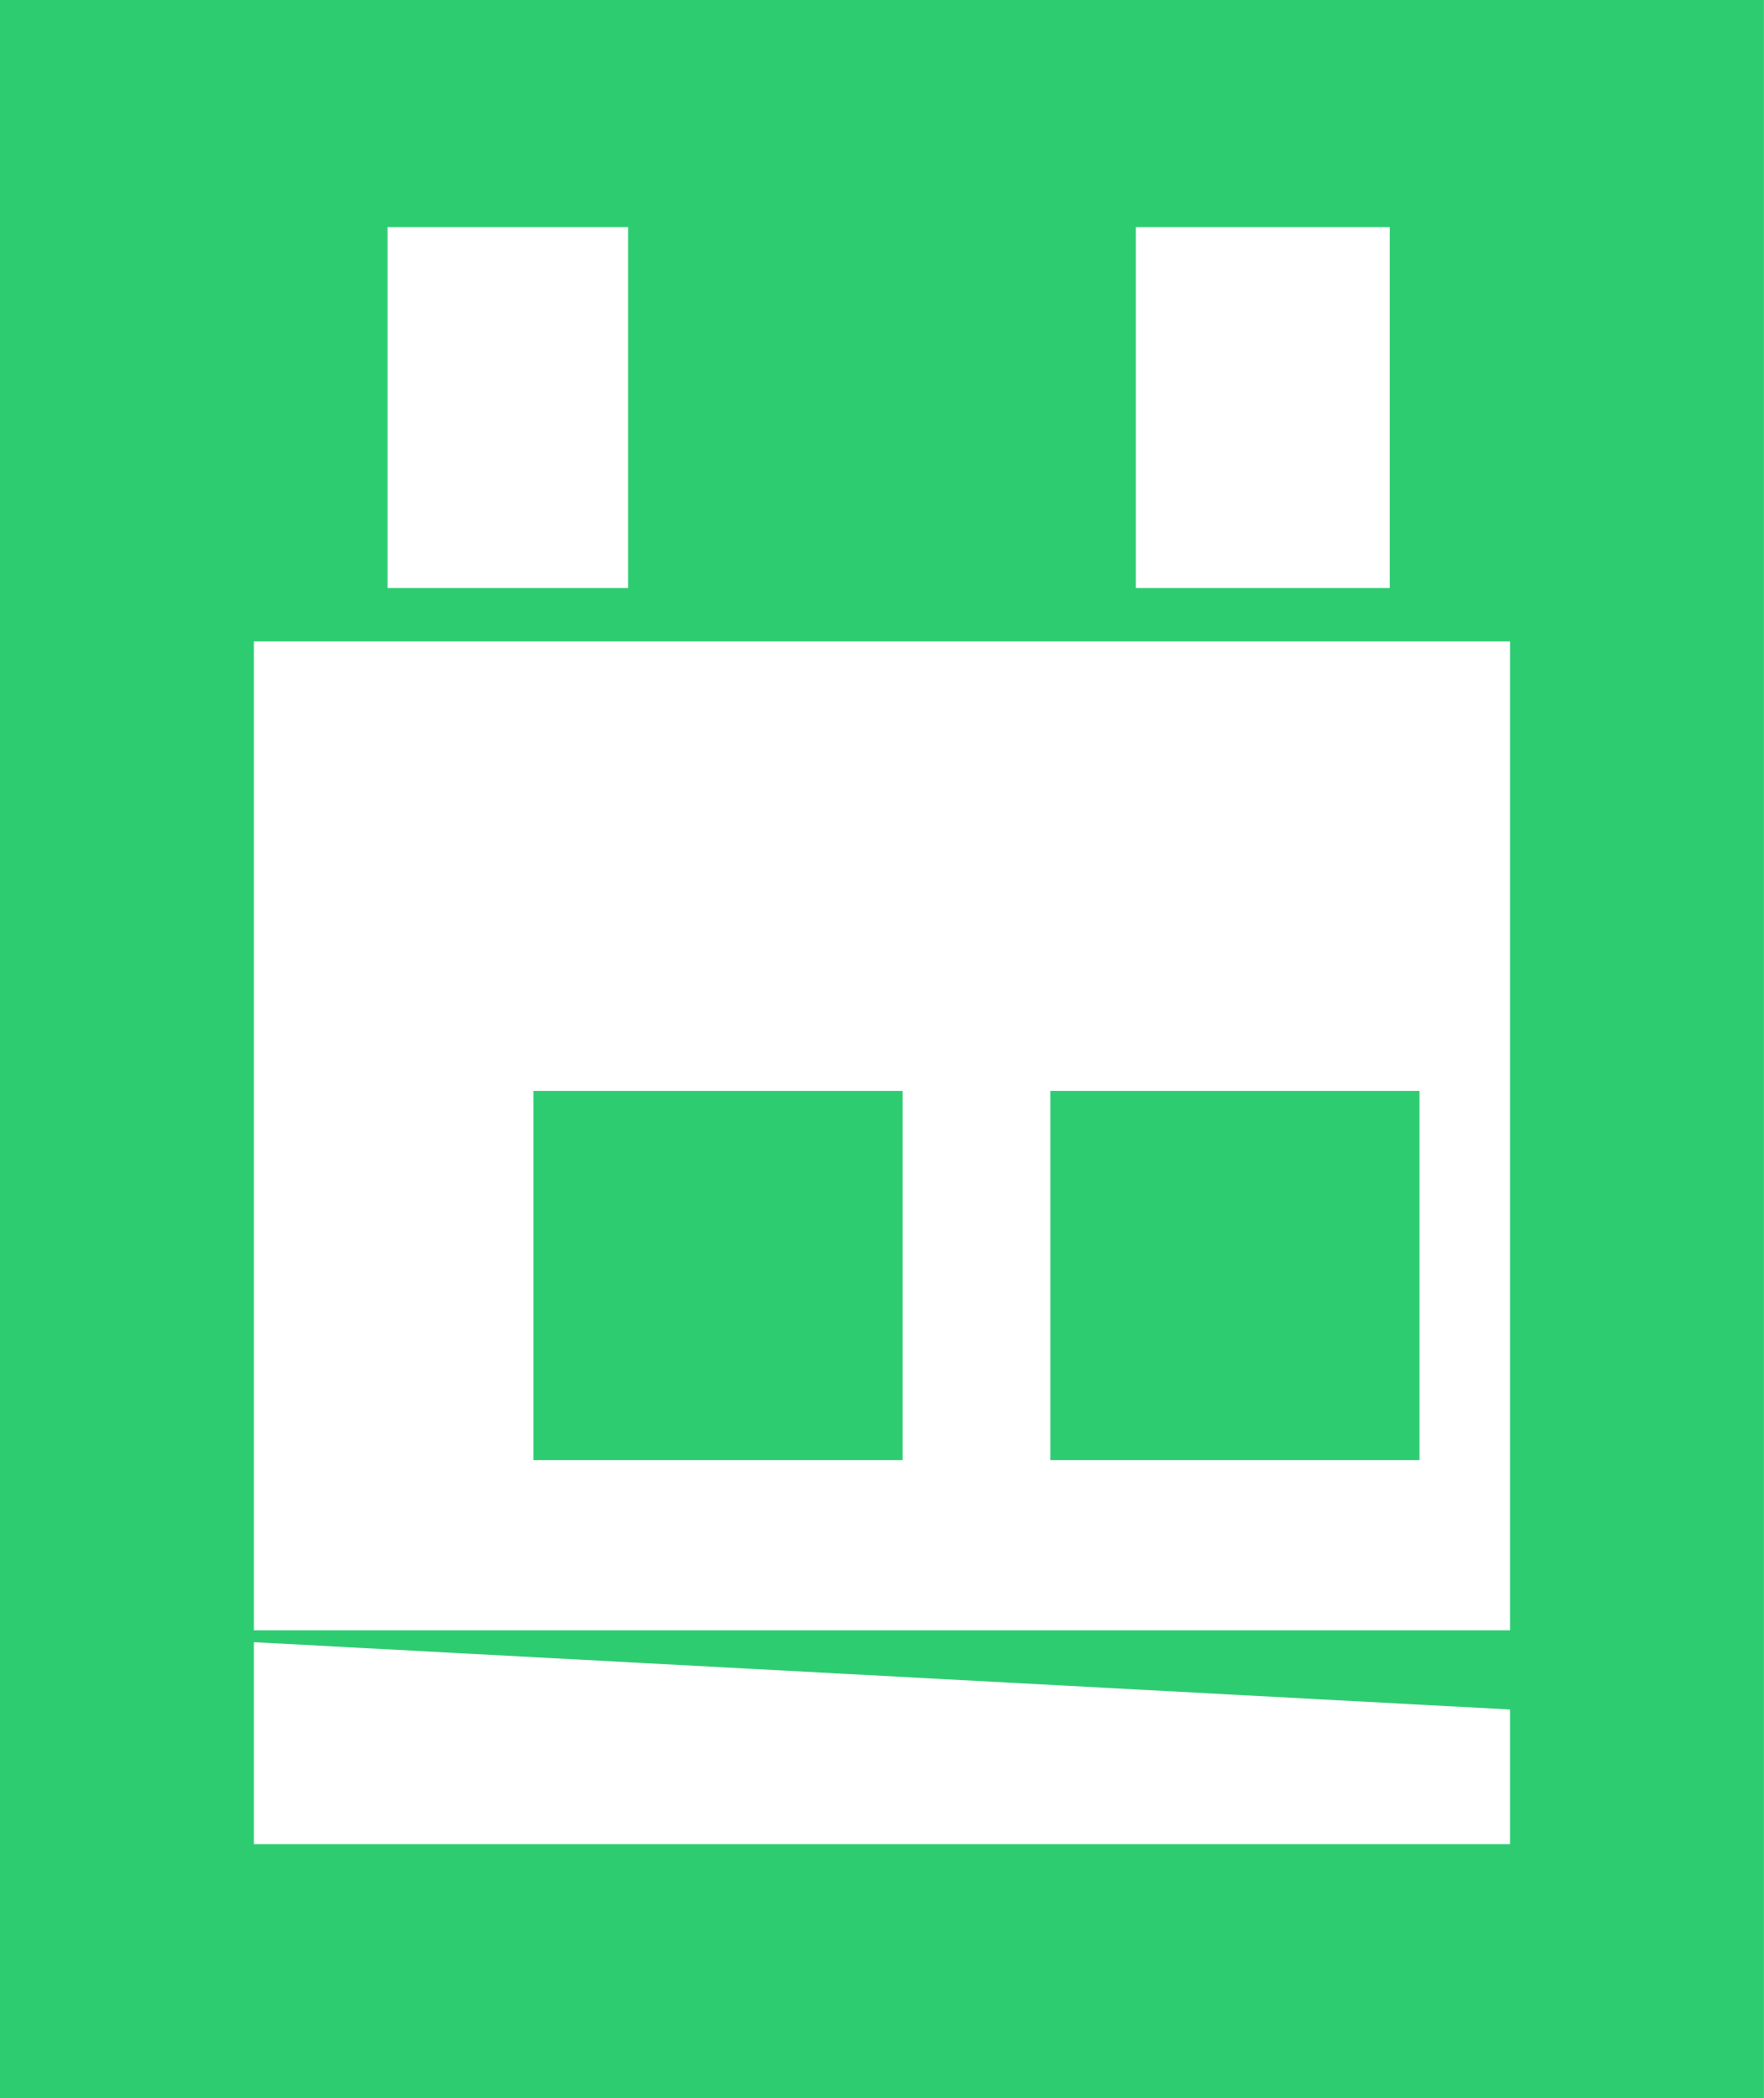
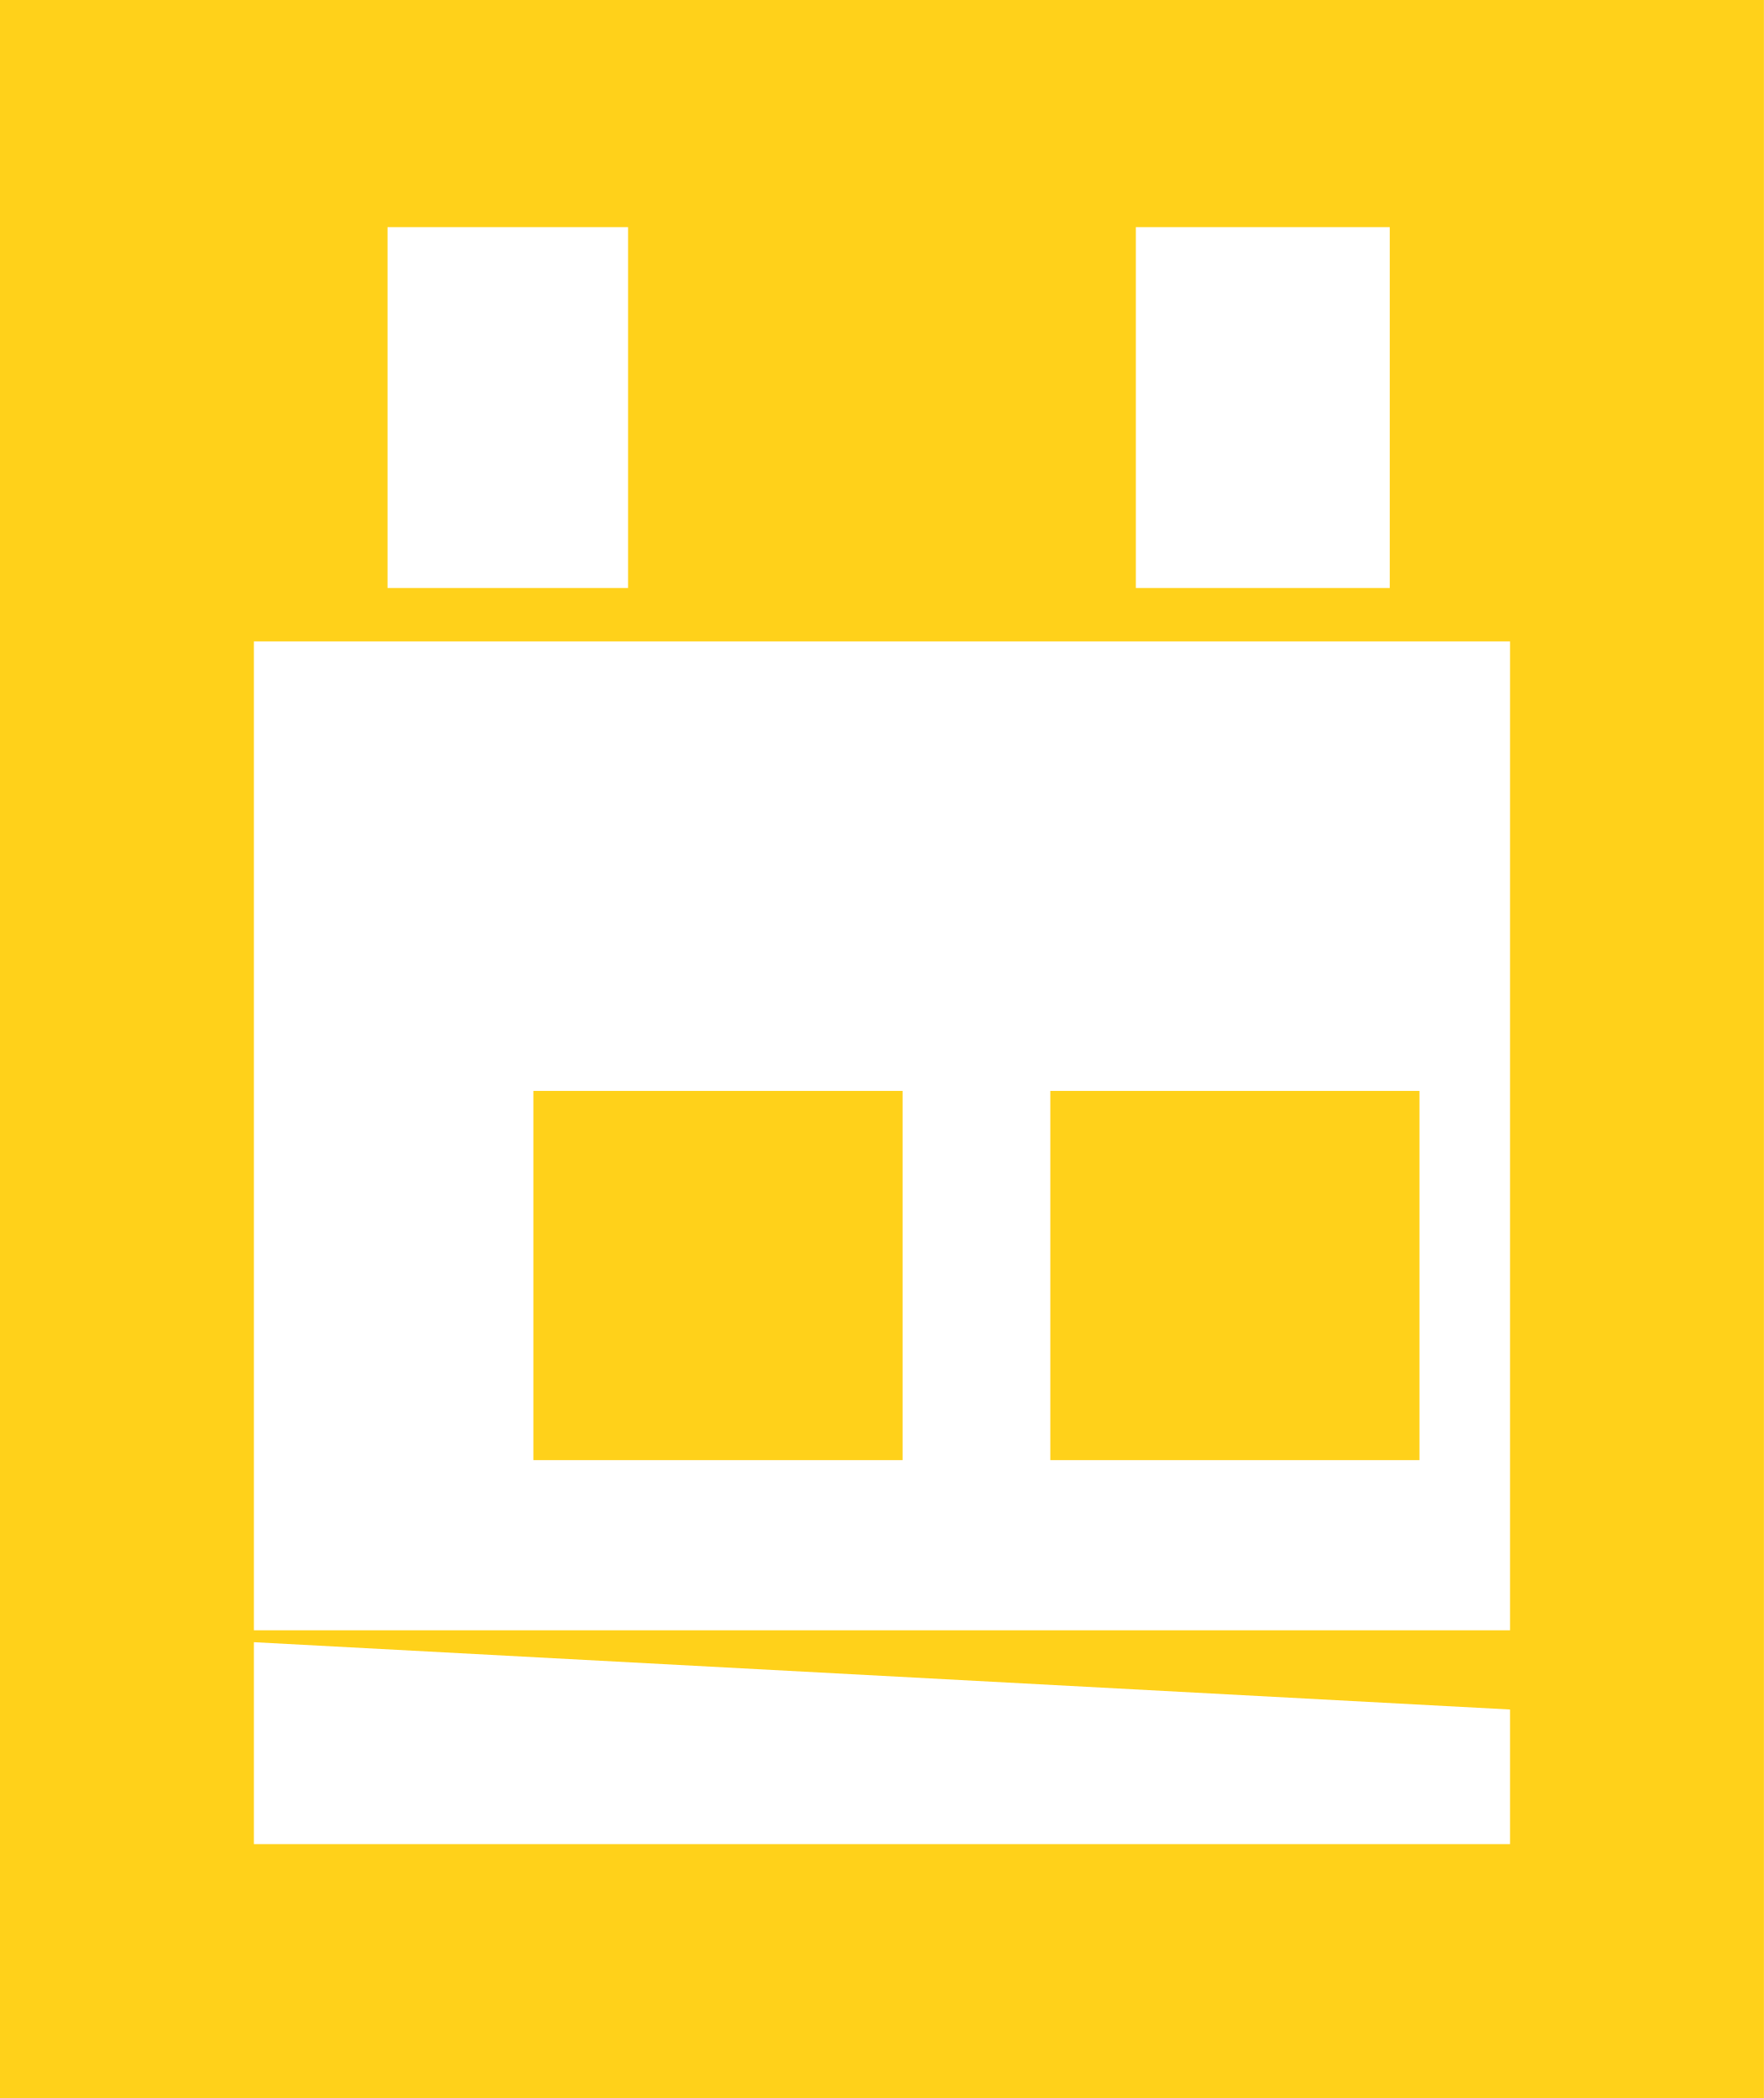
<svg xmlns="http://www.w3.org/2000/svg" width="132" height="157">
  <rect x="11.5" y="5" fill="#fff" stroke="#000" stroke-miterlimit="10" width="109" height="139" />
-   <path fill="#2ECC71" d="M132 0h-132v157h132v-157zm-47 17h19v27h-19v-27zm-56 0h18v27h-18v-27zm84 121h-94v-15.11l94 5.038v10.072zm-94-16v-74h94v74h-94z" />
-   <rect x="78.598" y="81.636" fill="#2ECC71" width="27.627" height="27.63" />
-   <rect x="39.914" y="81.636" fill="#2ECC71" width="27.632" height="27.63" />
+   <path fill="#FFD11A" d="M132 0h-132v157h132v-157zm-47 17h19v27h-19v-27zm-56 0h18v27h-18v-27zm84 121h-94v-15.11l94 5.038v10.072zm-94-16v-74h94v74h-94z" />
+   <rect x="78.598" y="81.636" fill="#FFD11A" width="27.627" height="27.63" />
+   <rect x="39.914" y="81.636" fill="#FFD11A" width="27.632" height="27.63" />
</svg>
